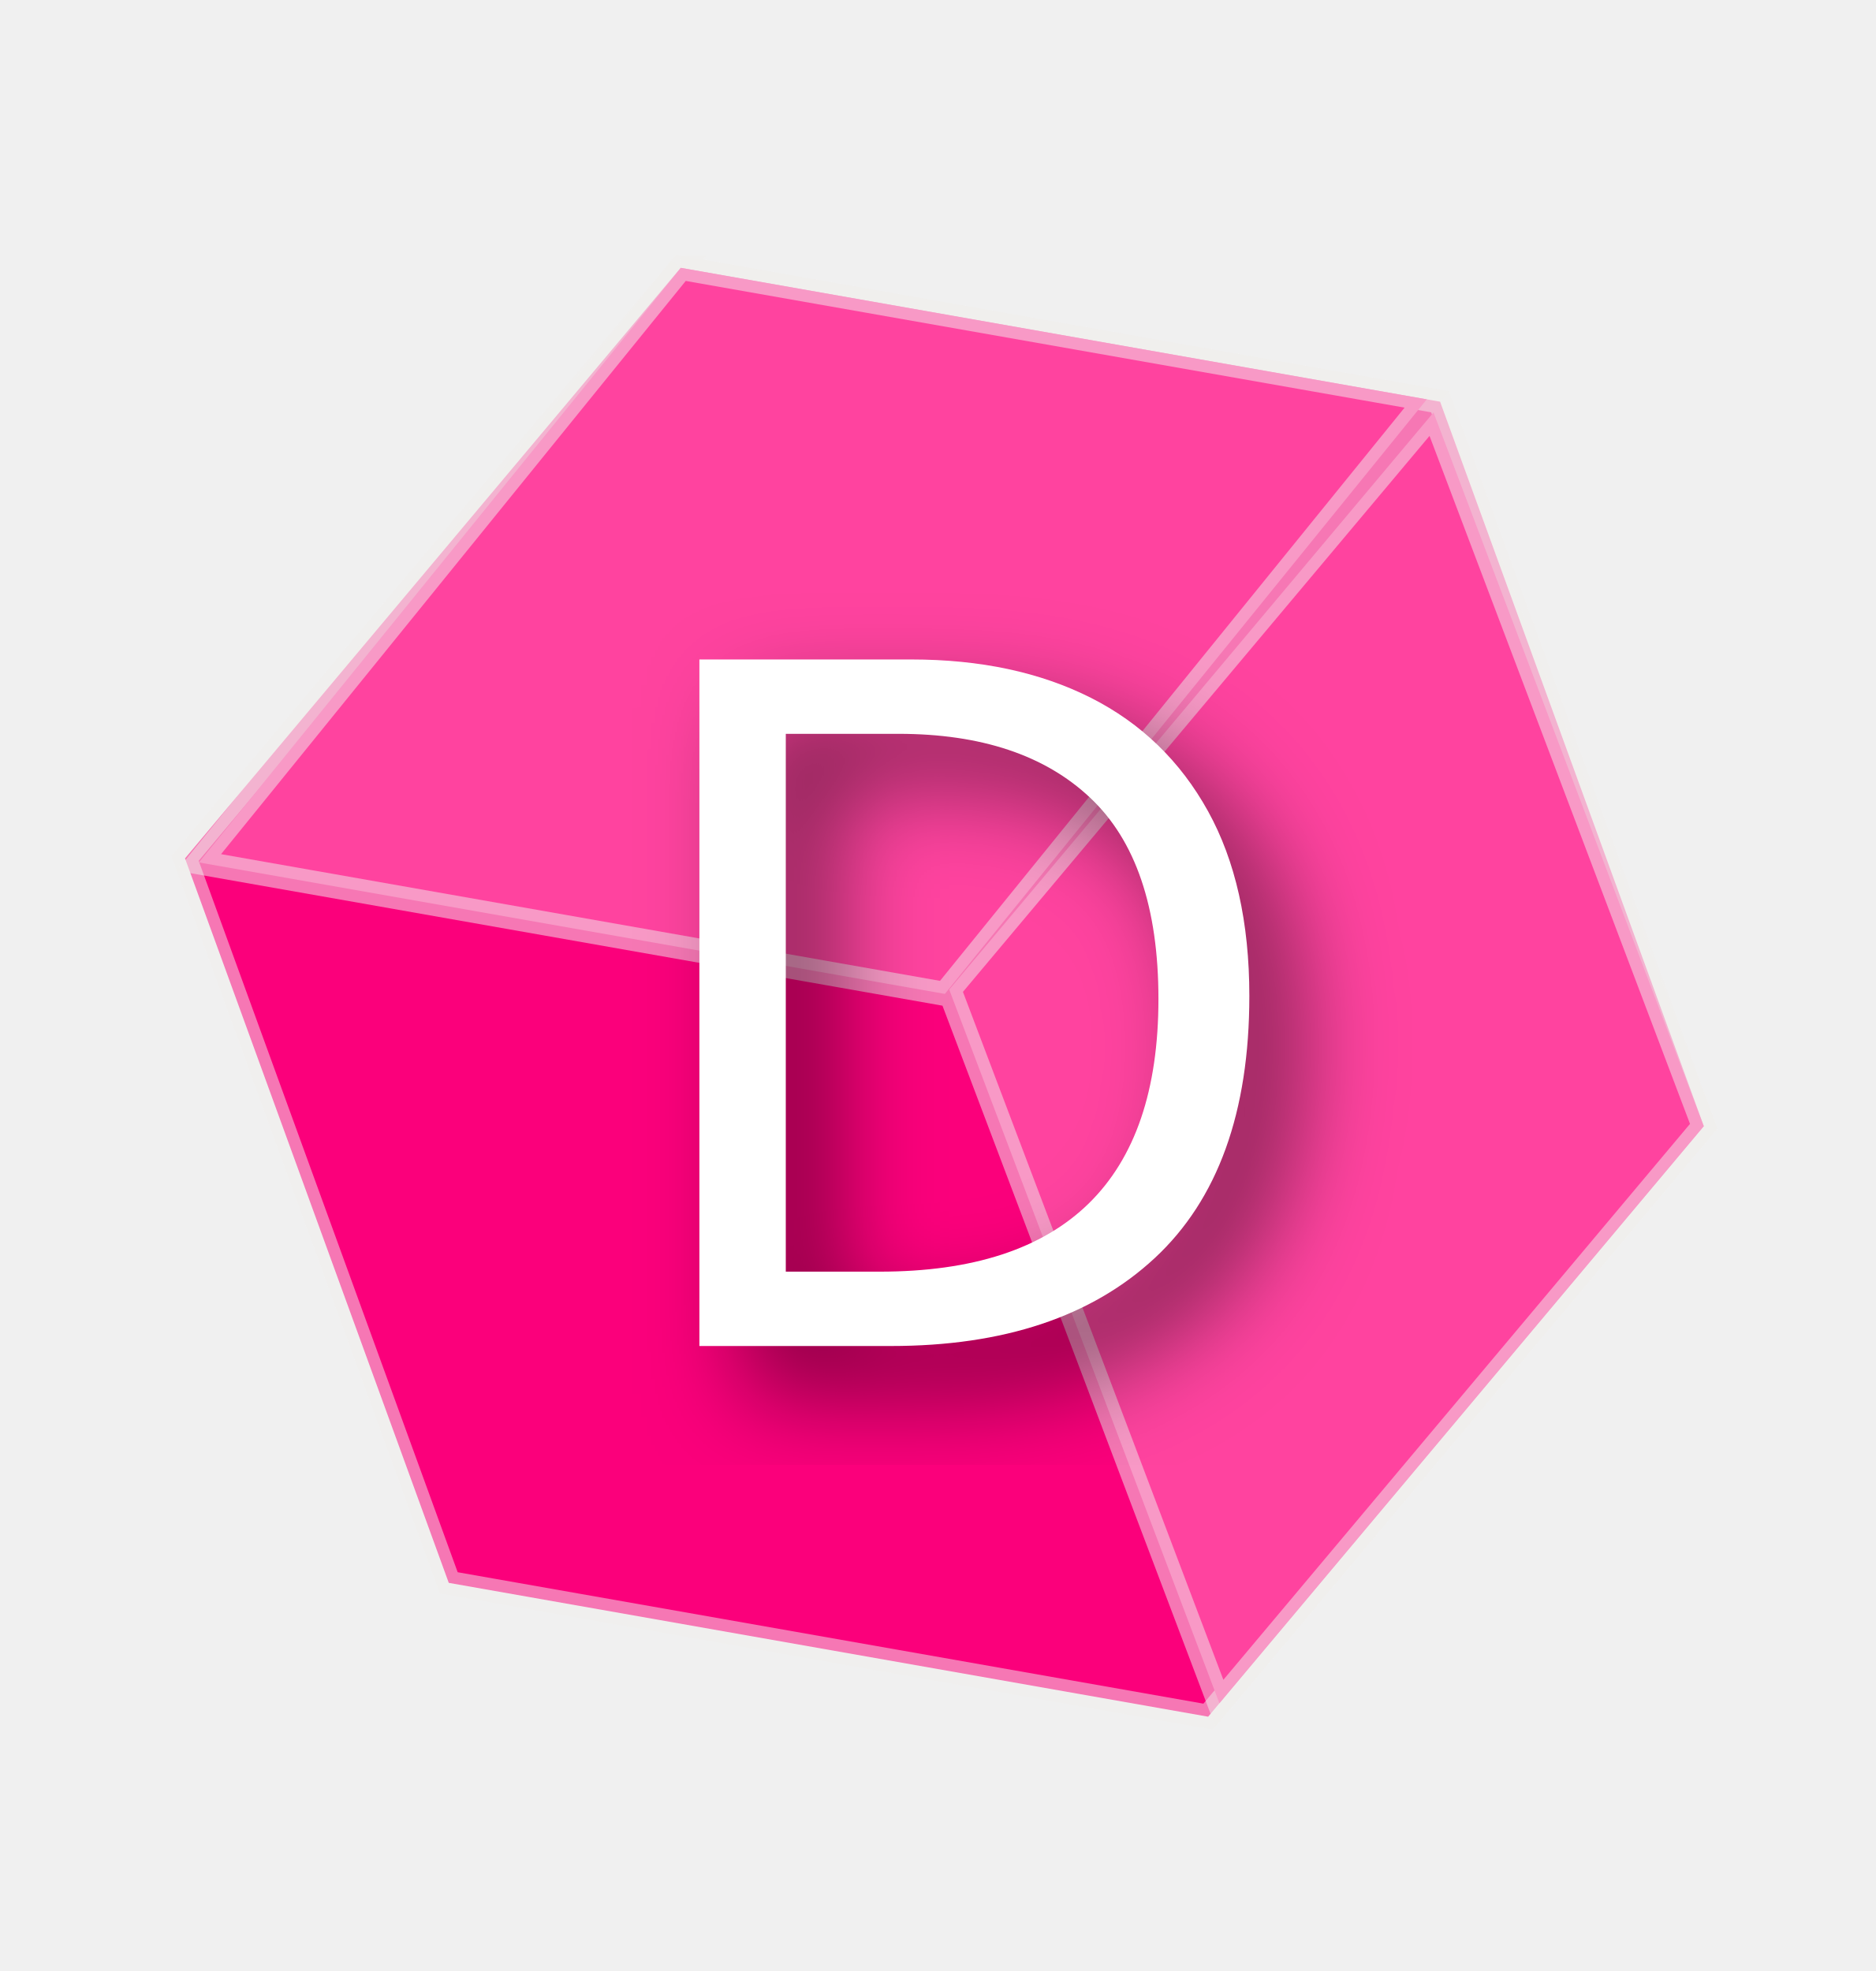
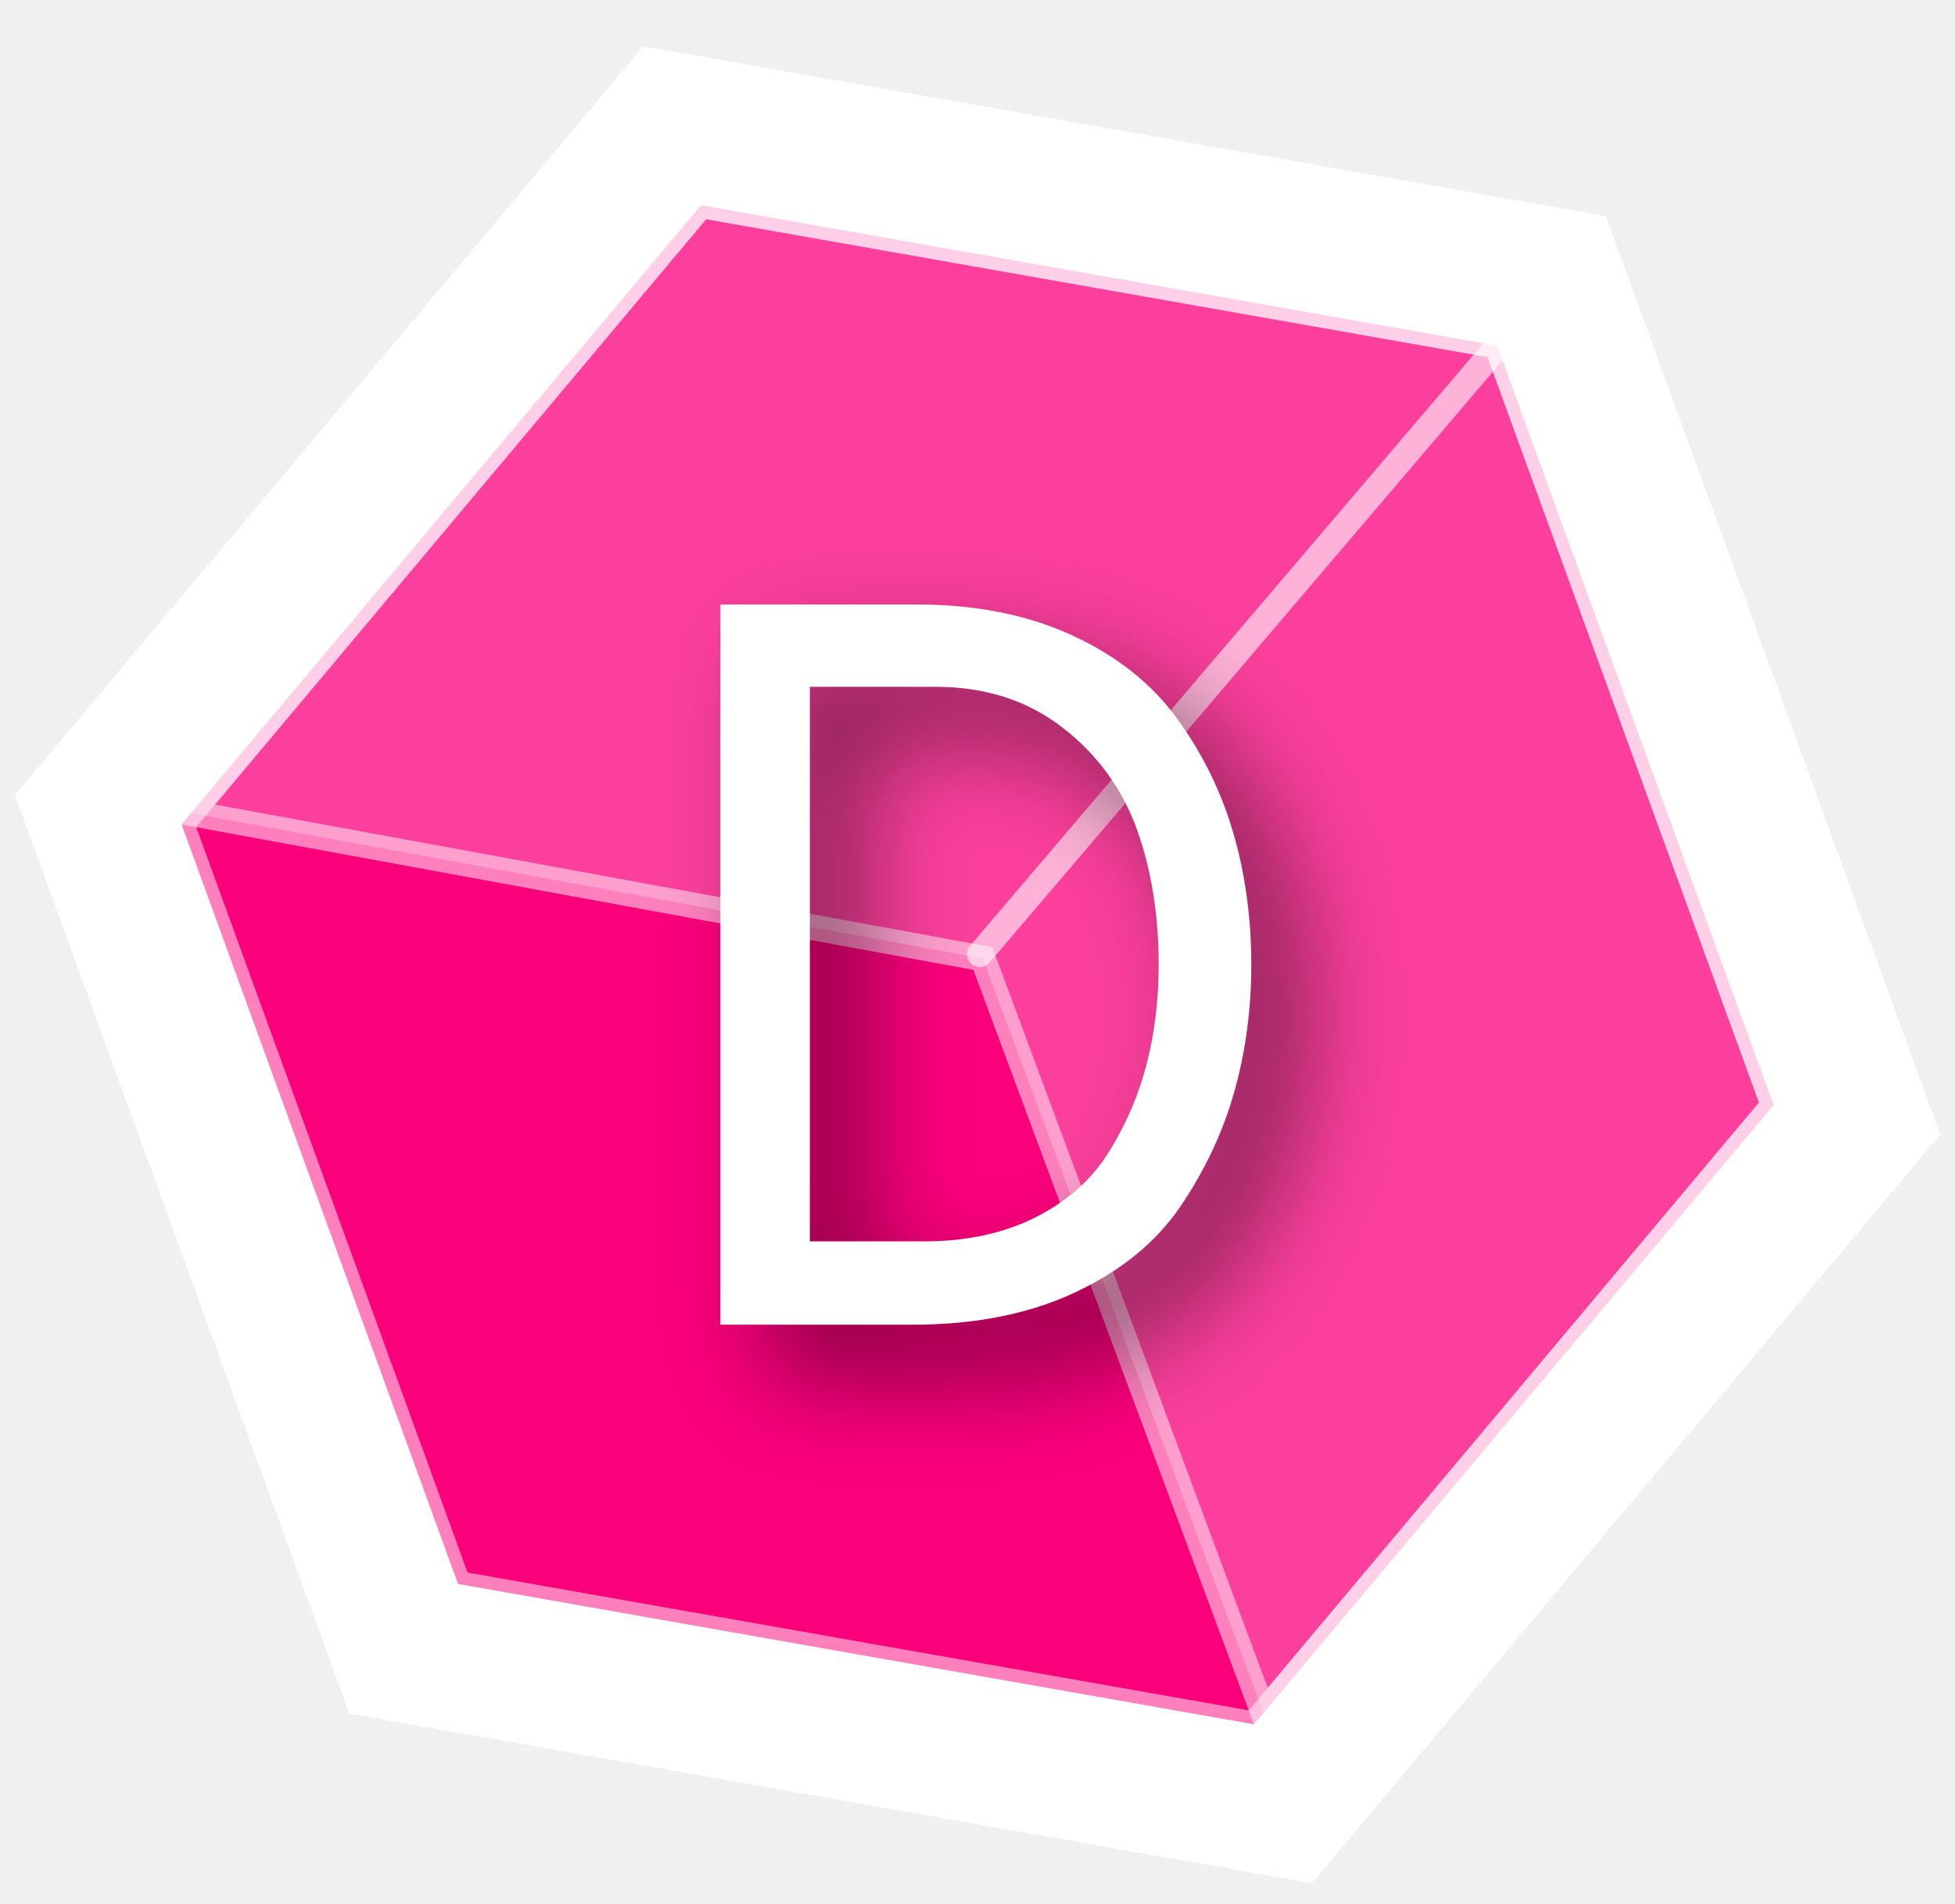
- <svg xmlns="http://www.w3.org/2000/svg" xmlns:xlink="http://www.w3.org/1999/xlink" width="39" height="41">
+ <svg xmlns="http://www.w3.org/2000/svg" xmlns:xlink="http://www.w3.org/1999/xlink" width="38" height="37">
  <defs>
-     <filter x="-17.9%" y="-9.6%" width="150%" height="126.9%" filterUnits="objectBoundingBox" id="a">
+     <filter x="-24.2%" y="-17.9%" width="167.8%" height="150%" filterUnits="objectBoundingBox" id="a">
      <feOffset dx="1" dy="1" in="SourceAlpha" result="shadowOffsetOuter1" />
      <feGaussianBlur stdDeviation="1" in="shadowOffsetOuter1" result="shadowBlurOuter1" />
      <feColorMatrix values="0 0 0 0 0 0 0 0 0 0 0 0 0 0 0 0 0 0 0.5 0" in="shadowBlurOuter1" />
    </filter>
-     <text id="b" font-family="Overpass-Regular, Overpass" font-size="20" font-weight="normal" letter-spacing=".143" fill="#FFF">
-       <tspan x="11.837" y="27.536">D</tspan>
-     </text>
+     <path d="M0 0h3.82c1.147 0 2.153.2 3.02.6.867.4 1.547.94 2.04 1.62.493.68.857 1.42 1.09 2.22.233.8.35 1.653.35 2.56 0 .867-.11 1.69-.33 2.47-.22.78-.567 1.52-1.04 2.22-.473.7-1.157 1.26-2.05 1.68-.893.42-1.947.63-3.16.63H0V0Zm3.96 12.38c.827 0 1.55-.157 2.17-.47.62-.313 1.097-.74 1.43-1.28.333-.54.577-1.11.73-1.71.153-.6.23-1.24.23-1.92 0-.96-.14-1.833-.42-2.62A4.317 4.317 0 0 0 6.66 2.4c-.68-.533-1.507-.8-2.48-.8H1.74v10.78h2.22Z" id="b" />
  </defs>
  <g fill="none" fill-rule="evenodd">
-     <g stroke="#F2EFEE" stroke-opacity=".497" stroke-width=".5">
-       <path d="M14.156 5.571 29.95 8.356l5.485 15.07L25.126 35.71 9.333 32.926l-5.485-15.07L14.156 5.571Z" fill="#FB007B" />
-       <path d="m14.159 5.572 15.514 2.735-10.022 12.368L4.136 17.94 14.16 5.572ZM29.813 8.58l5.62 14.847L25.36 35.43l-5.619-14.846L29.813 8.58Z" fill="#FF439F" />
-     </g>
-     <g fill="#FFF" transform="translate(.772 .464)">
-       <use filter="url(#a)" xlink:href="#b" />
-       <use xlink:href="#b" />
+     <path fill="#FFF" d="m31.214 4.2 6.499 17.853L25.5 36.608 6.788 33.31.29 15.455 12.503.9z" />
+     <path d="M13.628 3.99 29.1 6.72l5.374 14.763-10.1 12.036L8.903 30.79 3.53 16.026 13.628 3.99Z" stroke-opacity=".5" stroke="#FFF" stroke-width=".5" fill="#FB007B" />
+     <path d="M13.628 3.99 29.1 6.72l5.374 14.763L24.558 33.3l-5.454-14.667-15.392-2.825L13.628 3.99Z" stroke-opacity=".5" stroke="#FFF" stroke-width=".5" fill-opacity=".248" fill="#FFF" />
+     <path stroke-opacity=".601" stroke="#FFF" stroke-width=".5" stroke-linecap="round" stroke-linejoin="round" d="m29.034 6.822-9.988 11.726" />
+     <g transform="translate(14.002 11.751)" fill-rule="nonzero">
+       <use fill="#000" filter="url(#a)" xlink:href="#b" />
+       <use fill="#FFF" xlink:href="#b" />
    </g>
  </g>
</svg>
